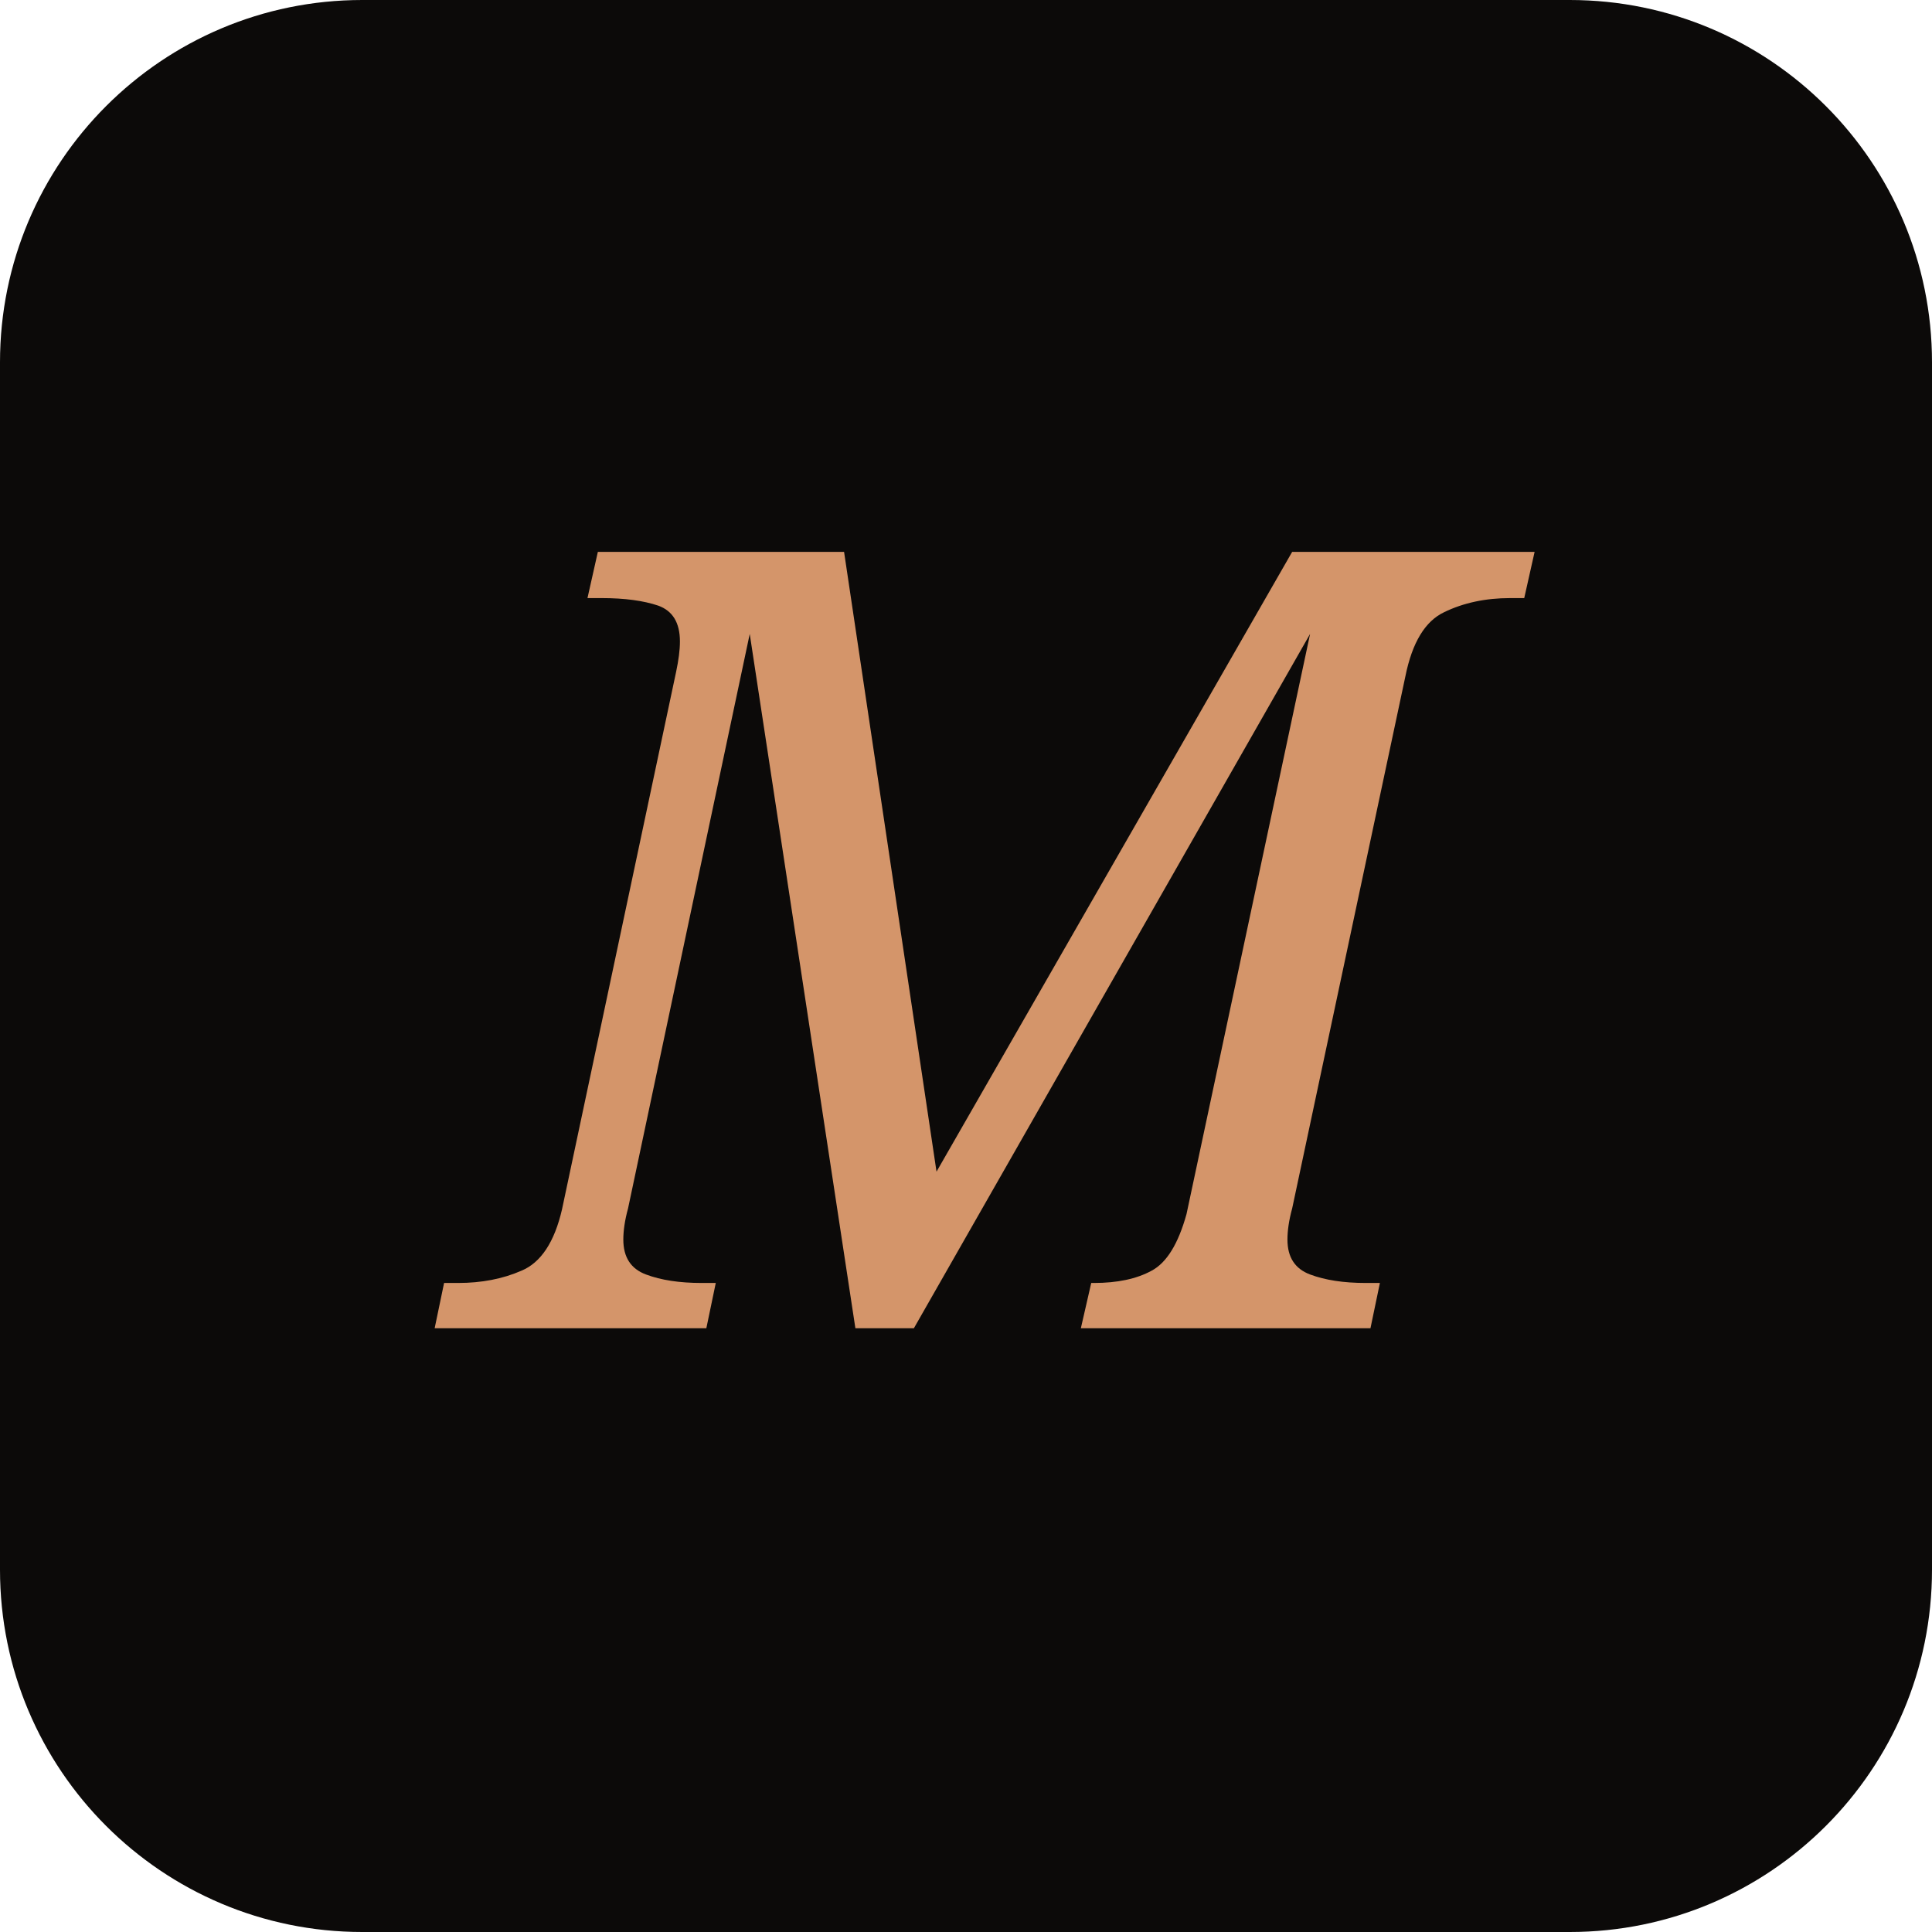
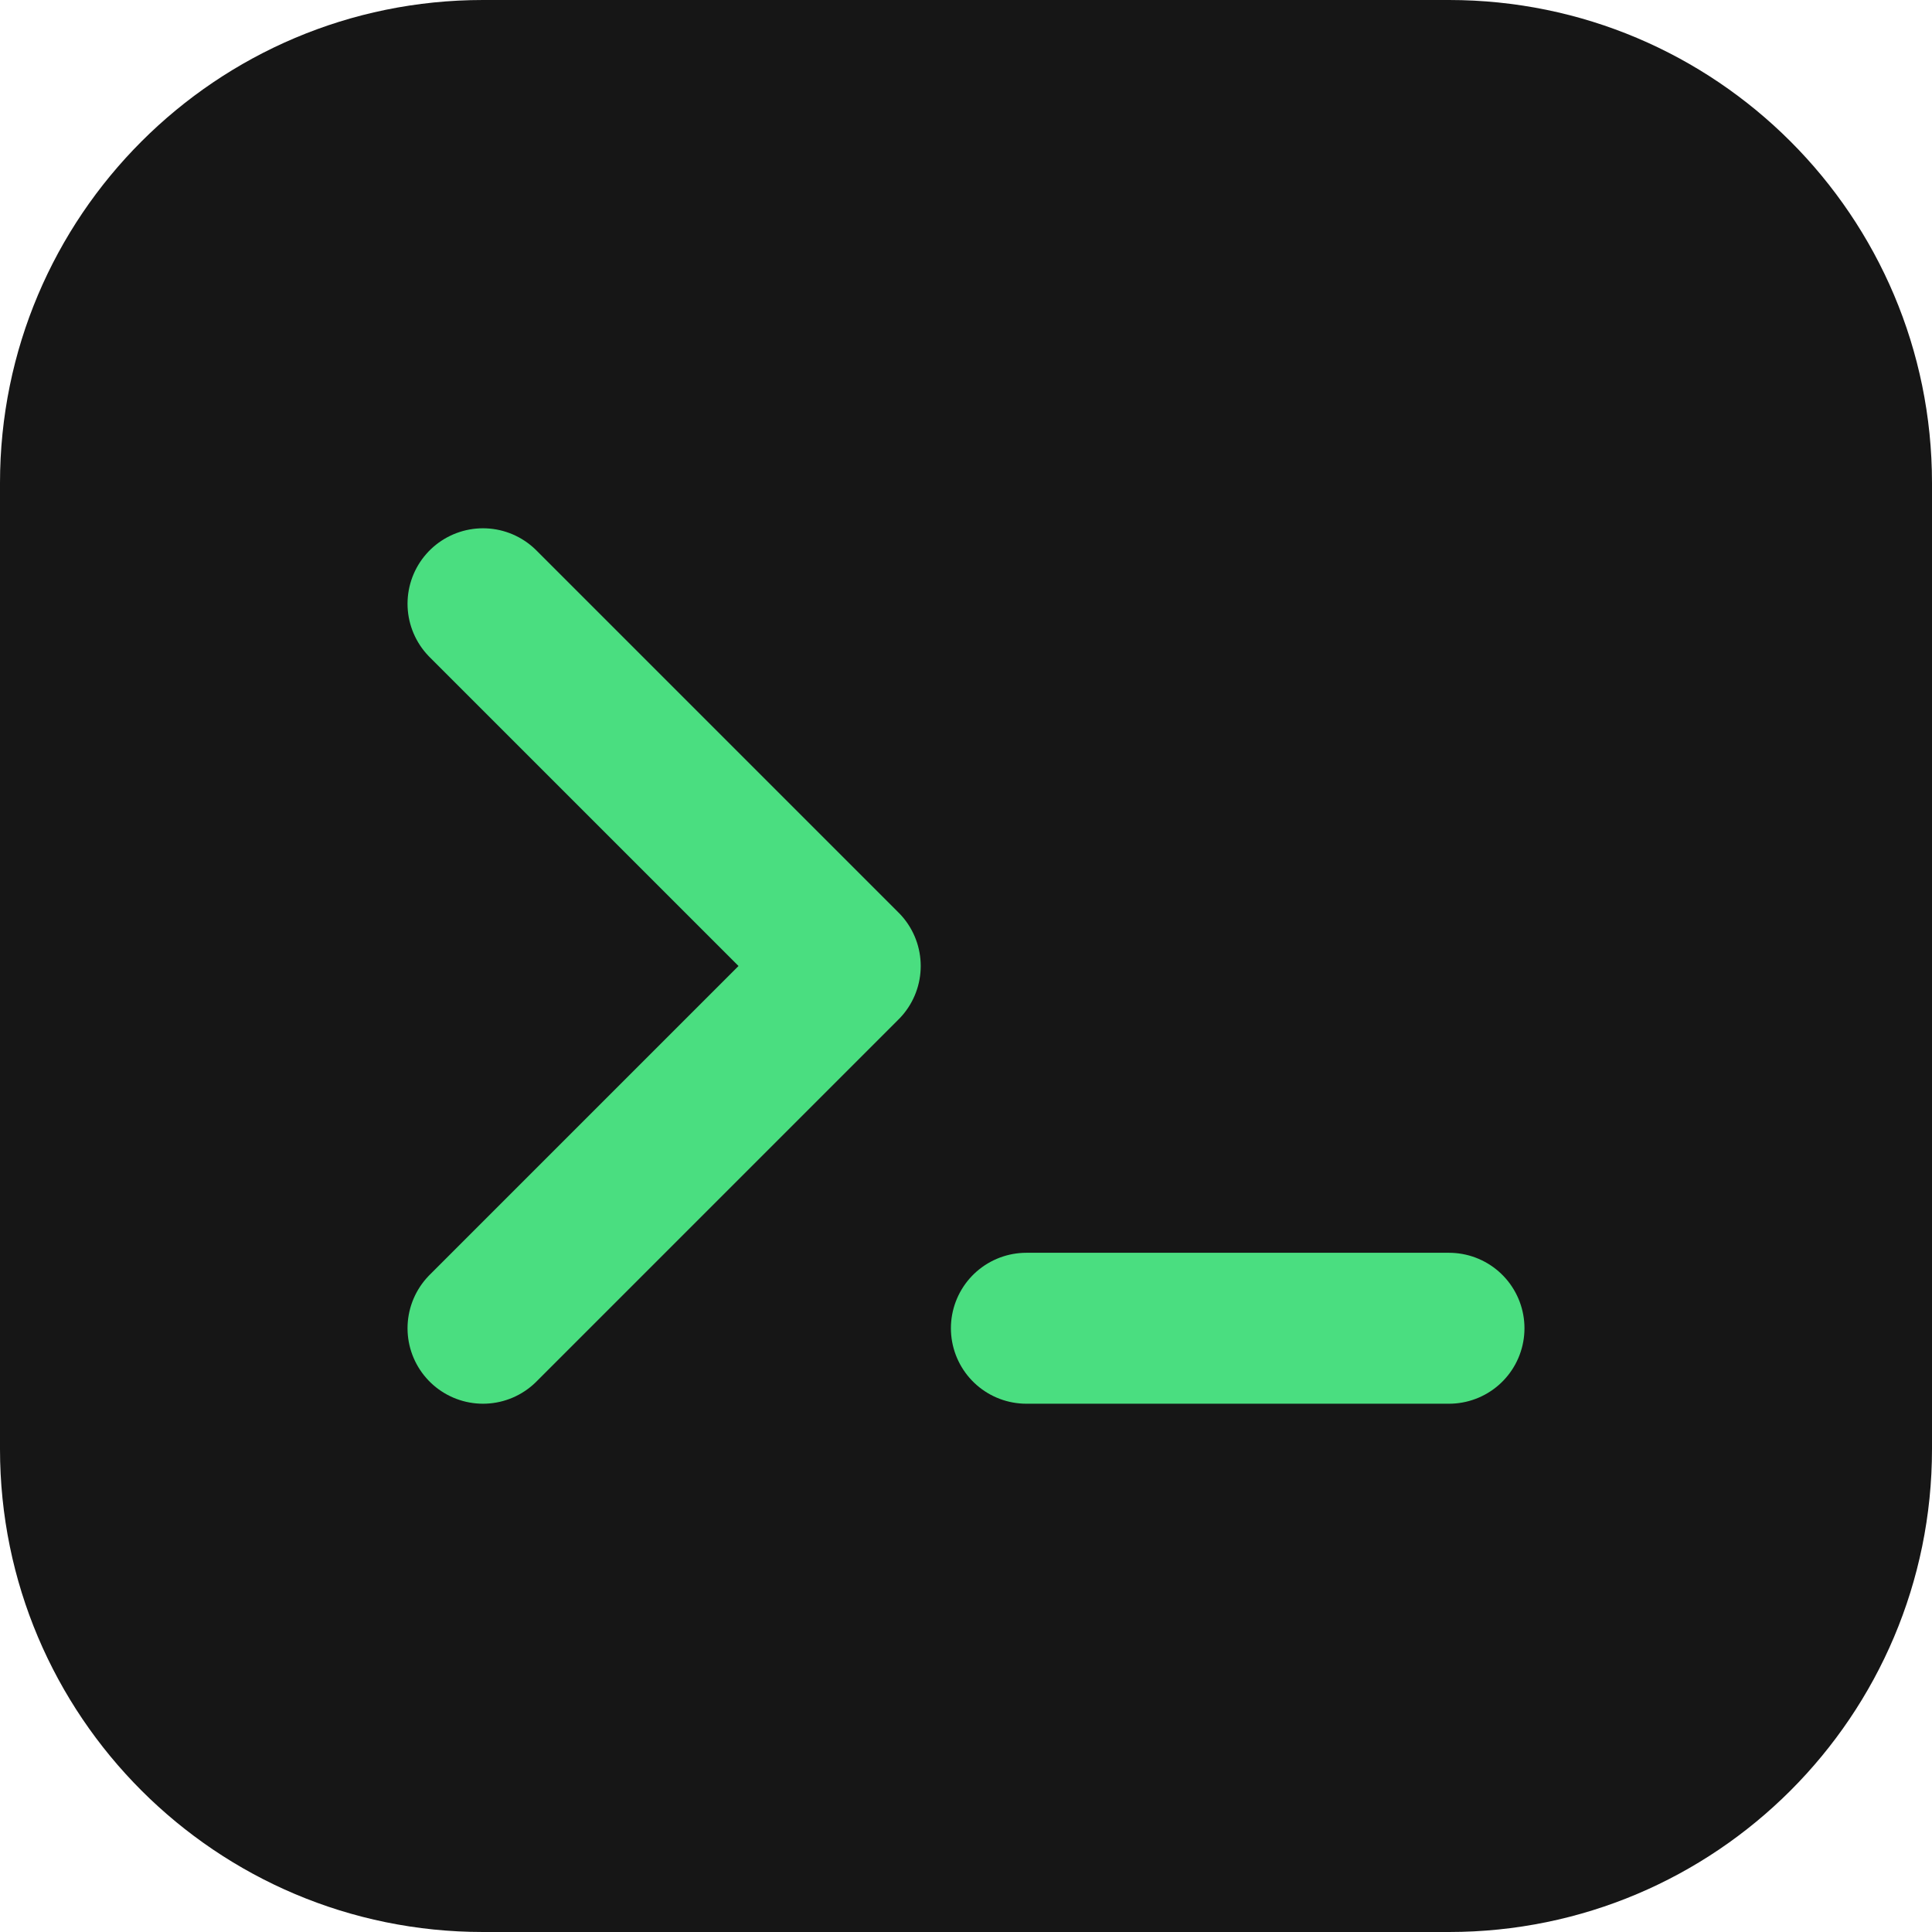
<svg xmlns="http://www.w3.org/2000/svg" viewBox="0 0 32 32">
-   <rect width="32" height="32" rx="6" fill="#0c0a09" />
-   <text x="16" y="22" font-family="serif" font-style="italic" font-size="18" fill="#d4956a" text-anchor="middle">M</text>
+   <rect width="32" height="32" rx="8" fill="#161616" />
+   <path d="M8 22l6-6-6-6" stroke="#4ade80" stroke-width="2.5" stroke-linecap="round" stroke-linejoin="round" fill="none" />
+   <line x1="17" y1="22" x2="24" y2="22" stroke="#4ade80" stroke-width="2.5" stroke-linecap="round" />
</svg>
